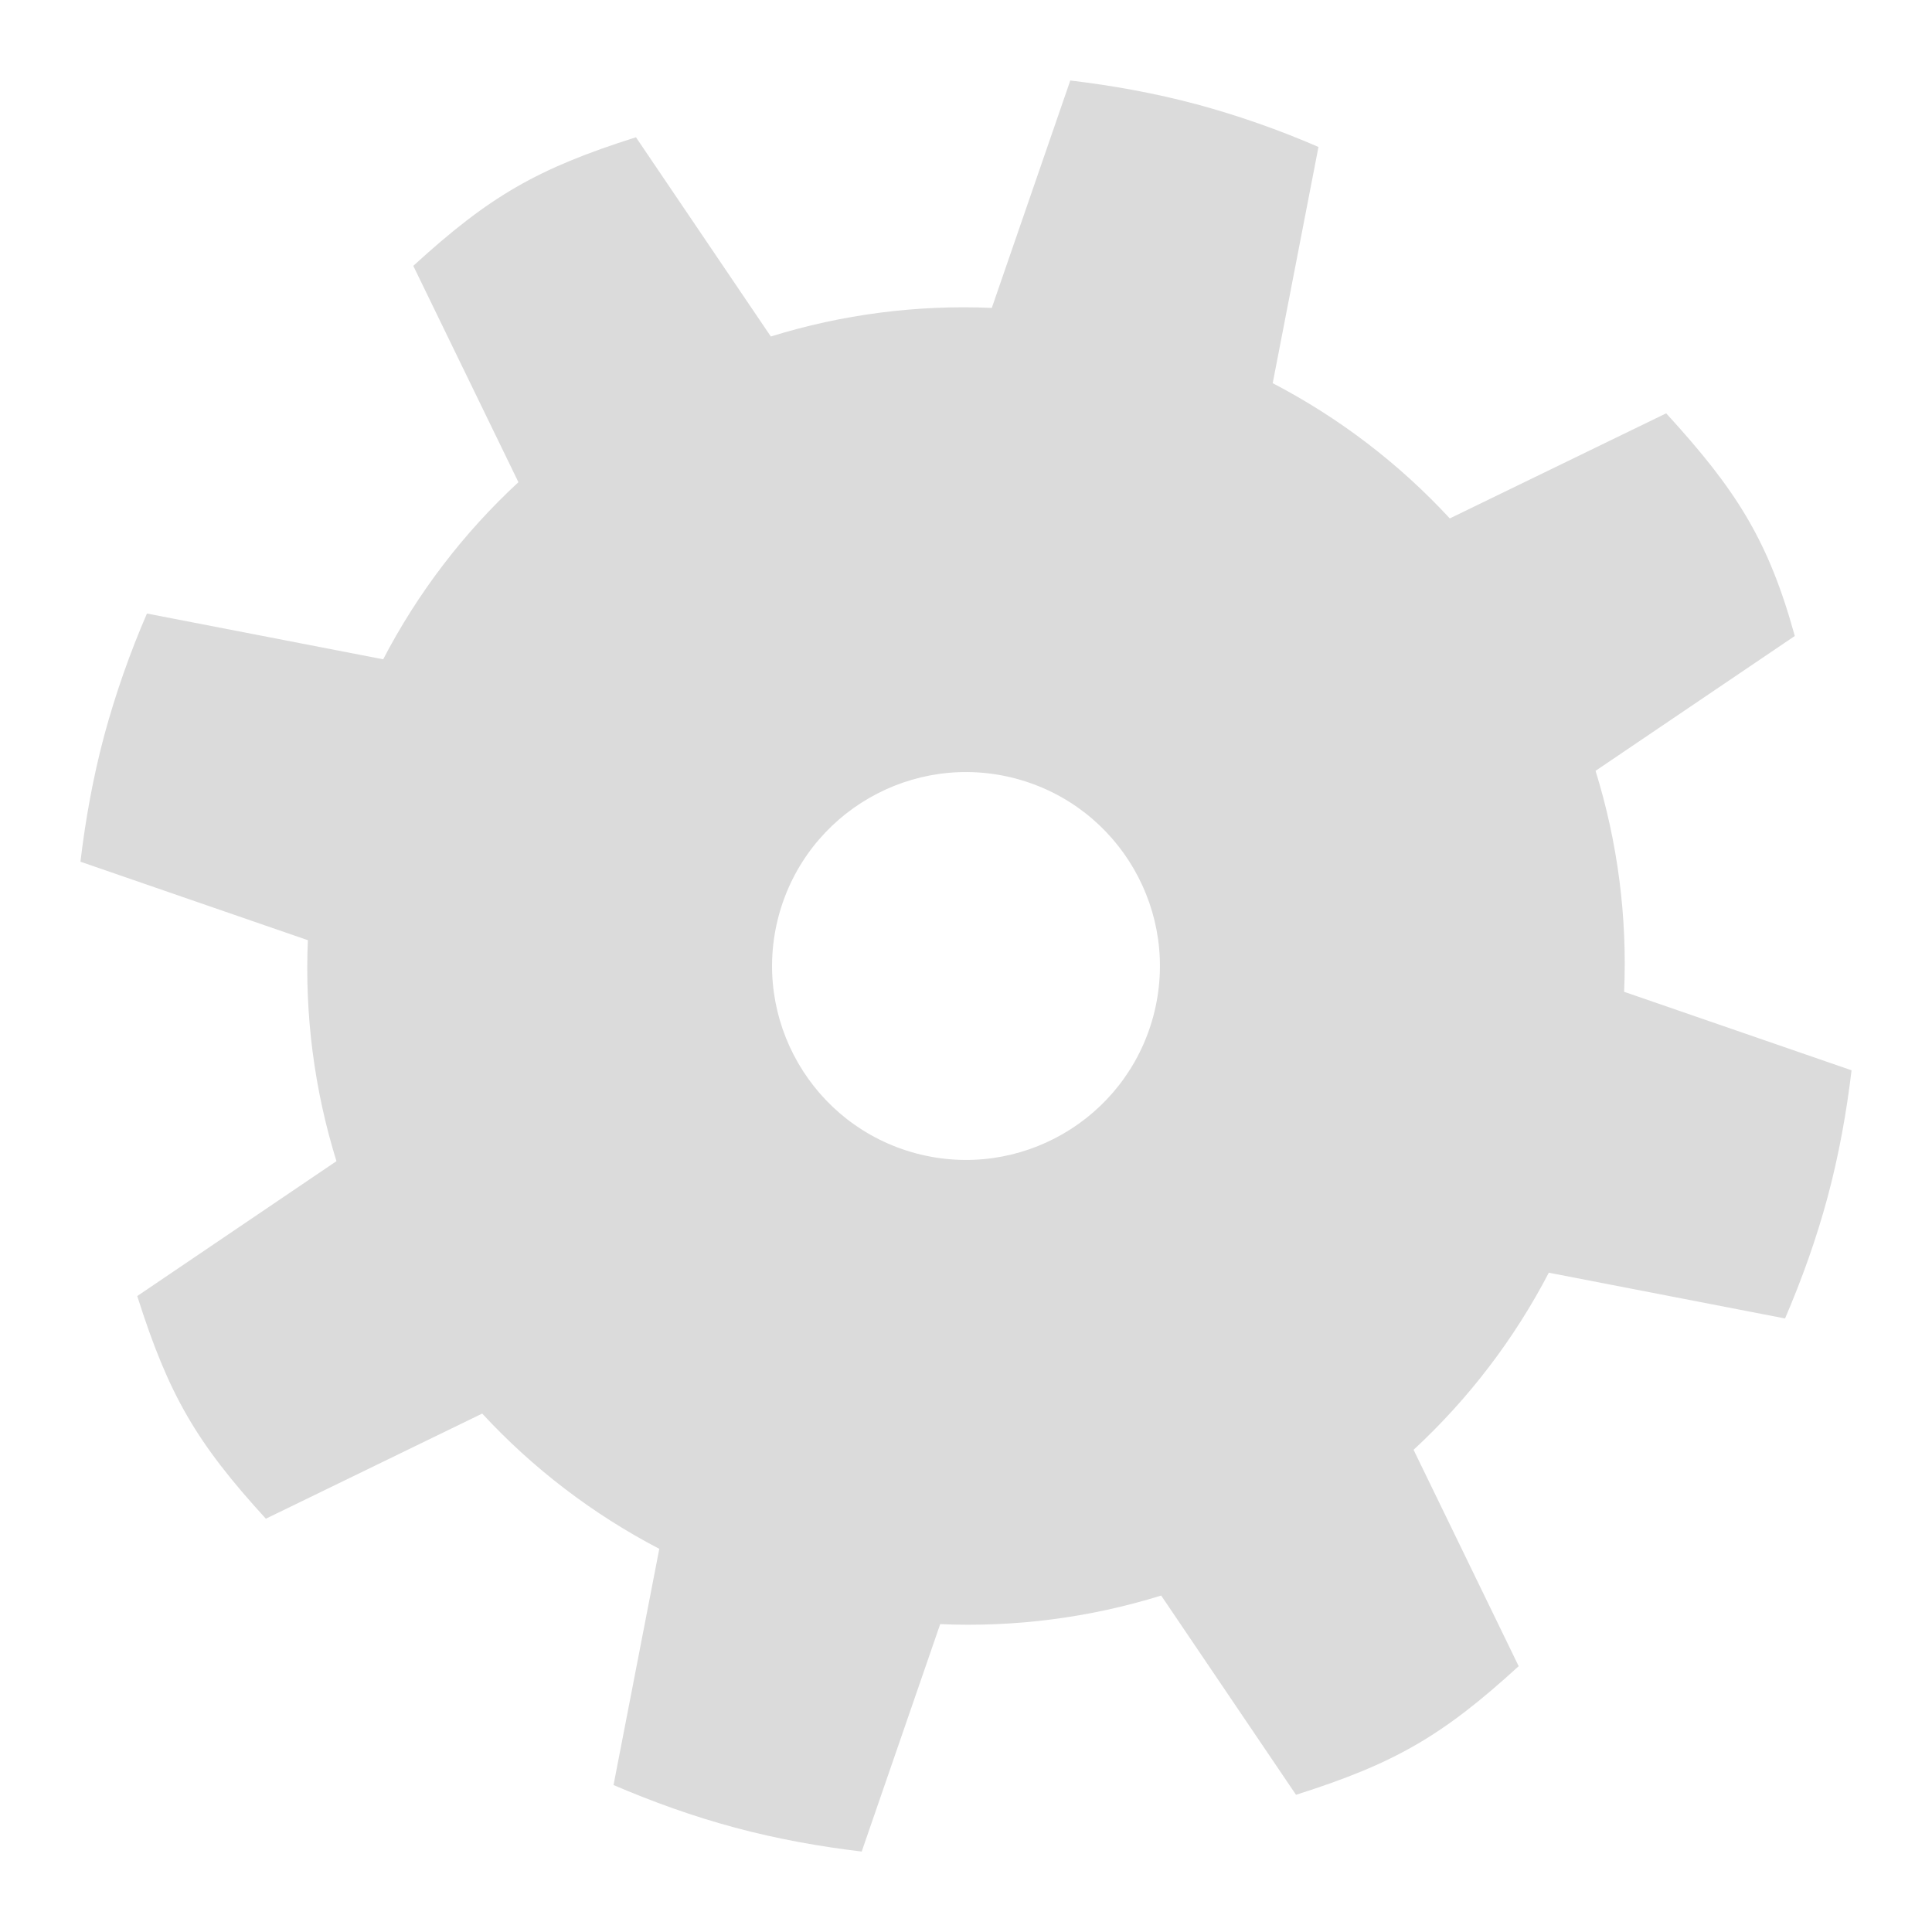
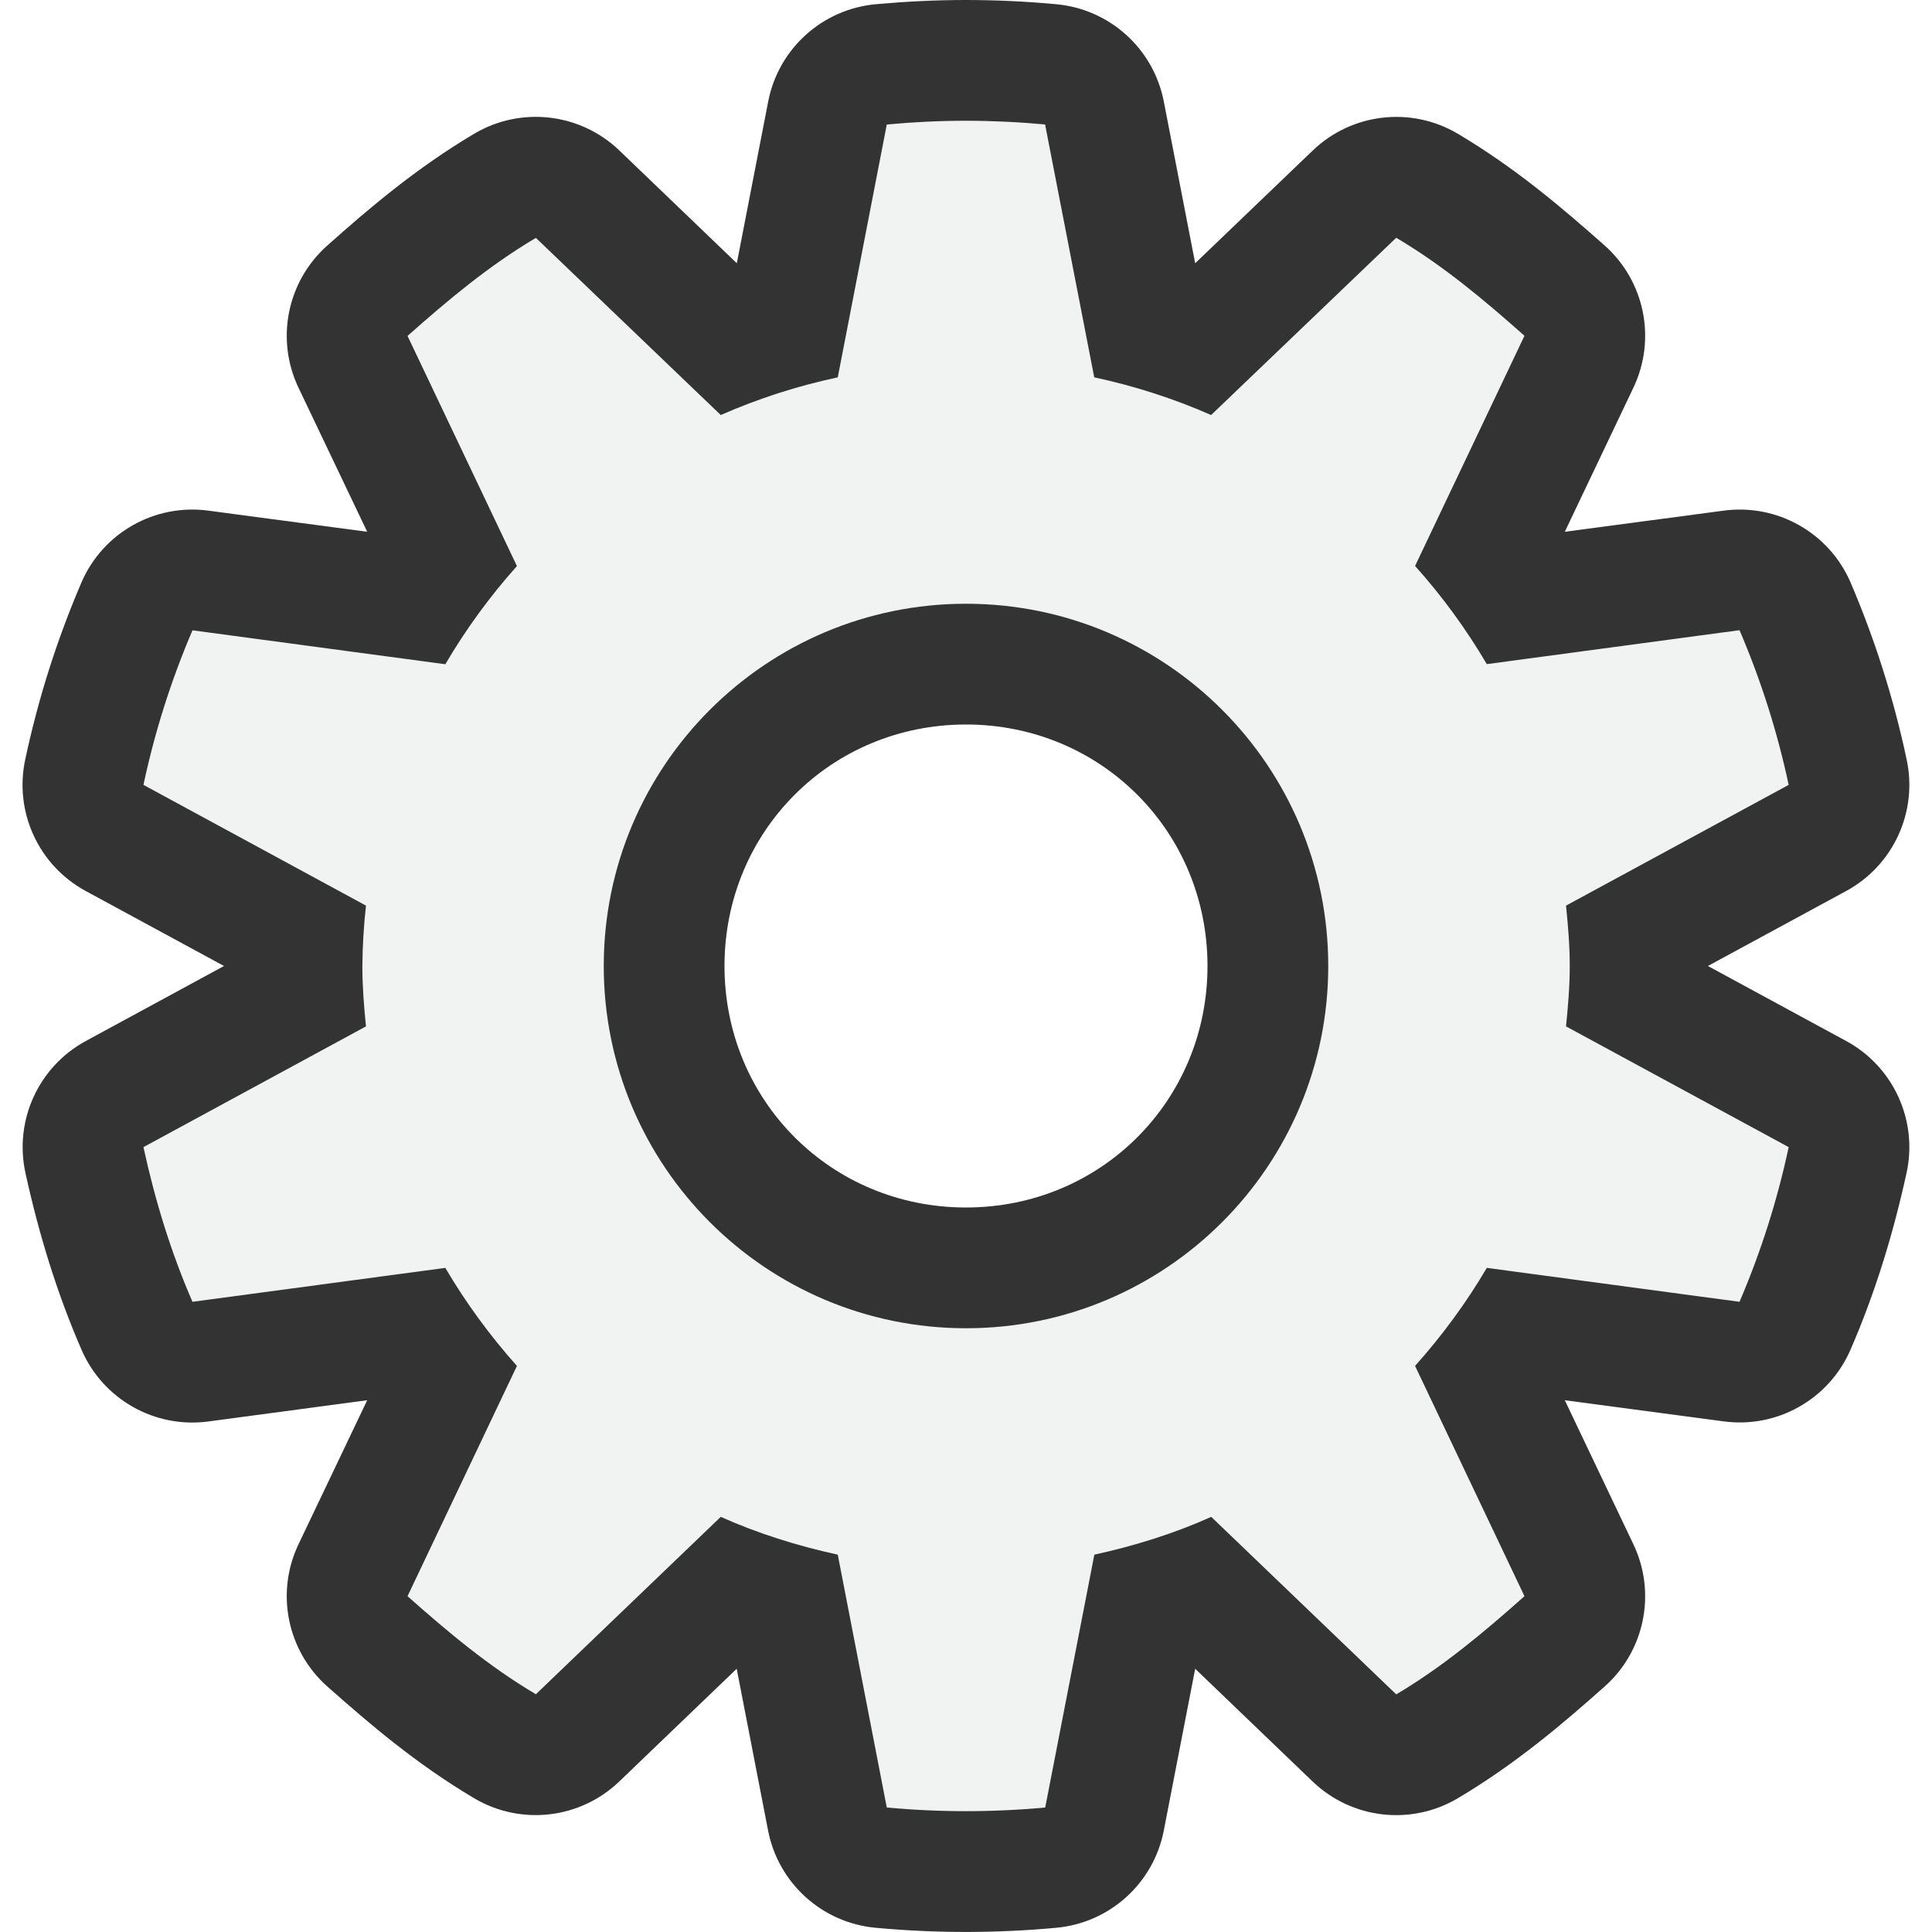
- <svg xmlns="http://www.w3.org/2000/svg" width="48" height="48">
-     id="defs3"&gt;
-     <path fill="#dbdbdb" d="M29.736 2.593c-1.046-.28-2.1-.469-3.145-.593l-1.95 5.65a16.157 16.157 0 0 0-5.49.71L15.8 3.41c-2.453.778-3.633 1.459-5.532 3.195l2.612 5.375a16.157 16.157 0 0 0-3.36 4.4l-5.869-1.137a22.348 22.348 0 0 0-1.059 3.021c-.28 1.046-.469 2.1-.593 3.145l5.65 1.95a16.157 16.157 0 0 0 .71 5.49L3.41 32.2c.778 2.453 1.459 3.633 3.195 5.532l5.375-2.612a16.157 16.157 0 0 0 4.4 3.36l-1.137 5.869c.968.415 1.975.778 3.021 1.059 1.046.28 2.1.469 3.145.593l1.95-5.65a16.156 16.156 0 0 0 5.49-.71l3.35 4.95c2.453-.778 3.633-1.459 5.532-3.195L35.12 36.02a16.157 16.157 0 0 0 3.36-4.4l5.869 1.137c.415-.968.778-1.975 1.059-3.021.28-1.046.469-2.1.593-3.145l-5.65-1.95a16.156 16.156 0 0 0-.71-5.49l4.95-3.35c-.657-2.386-1.459-3.633-3.195-5.532L36.02 12.88a16.157 16.157 0 0 0-4.4-3.36l1.137-5.869a22.348 22.348 0 0 0-3.021-1.059zm-4.49 16.753a4.82 4.82 0 0 1 3.408 5.9 4.82 4.82 0 0 1-5.9 3.408 4.82 4.82 0 0 1-3.408-5.9 4.82 4.82 0 0 1 5.9-3.408z" />
+ <svg xmlns="http://www.w3.org/2000/svg" id="svg8" viewBox="0 0 16 16" width="256" height="256" version="1.1">
+   <g id="g6">
+     <path id="path2" style="fill:#333333" overflow="visible" d="m8 0c-0.255 0-0.505 0.013-0.748 0.035a1 1 0 0 0 -0.89 0.805l-0.26 1.34-0.973-0.934a1 1 0 0 0 -1.201 -0.139c-0.48 0.285-0.868 0.615-1.217 0.926a1 1 0 0 0 -0.239 1.178l0.569 1.193-1.315-0.175a1 1 0 0 0 -1.05 0.591 7.895 7.895 0 0 0 -0.466 1.465 1 1 0 0 0 0.5 1.094l1.145 0.621-1.144 0.621a1 1 0 0 0 -0.5 1.094c0.109 0.497 0.257 0.987 0.465 1.465a1 1 0 0 0 1.05 0.592l1.315-0.176-0.569 1.193a1 1 0 0 0 0.239 1.178c0.35 0.31 0.736 0.641 1.217 0.926a1 1 0 0 0 1.2 -0.139l0.973-0.934 0.26 1.34a1 1 0 0 0 0.89 0.805 8.108 8.108 0 0 0 1.497 0 1 1 0 0 0 0.89 -0.805l0.26-1.34 0.973 0.934a1 1 0 0 0 1.201 0.139c0.48-0.285 0.867-0.615 1.217-0.926a1 1 0 0 0 0.238 -1.178l-0.568-1.193 1.314 0.175a1 1 0 0 0 1.051 -0.591c0.208-0.478 0.356-0.968 0.465-1.465a1 1 0 0 0 -0.5 -1.094l-1.145-0.621 1.145-0.621a1 1 0 0 0 0.5 -1.094 7.892 7.892 0 0 0 -0.465 -1.465 1 1 0 0 0 -1.05 -0.591l-1.315 0.175 0.568-1.193a1 1 0 0 0 -0.238 -1.178c-0.35-0.31-0.737-0.641-1.217-0.926a1 1 0 0 0 -1.201 0.14l-0.973 0.933-0.26-1.34a1 1 0 0 0 -0.89 -0.805 8.093 8.093 0 0 0 -0.748 -0.035zm0 6c1.116 0 2 0.884 2 2s-0.884 2-2 2c-1.117 0-2-0.884-2-2s0.883-2 2-2z" fill="#333333" />
+     <path id="path4" overflow="visible" d="m8 1c-0.22 0-0.44 0.011-0.656 0.031l-0.406 2.094a5.012 5.012 0 0 0 -0.969 0.312l-1.531-1.467c-0.389 0.23-0.727 0.514-1.063 0.812l0.906 1.906a5.057 5.057 0 0 0 -0.593 0.813l-2.094-0.281a6.91 6.91 0 0 0 -0.406 1.28l1.843 1a4.826 4.826 0 0 0 -0.03 0.5c0 0.173 0.013 0.332 0.03 0.5l-1.843 1c0.097 0.445 0.228 0.872 0.406 1.281l2.094-0.281c0.17 0.29 0.371 0.563 0.593 0.812l-0.906 1.907c0.336 0.298 0.674 0.582 1.063 0.812l1.531-1.469c0.306 0.137 0.634 0.24 0.969 0.313l0.406 2.094a7.118 7.118 0 0 0 1.312 0l0.407-2.094c0.334-0.073 0.663-0.176 0.968-0.313l1.532 1.47c0.388-0.23 0.727-0.515 1.062-0.813l-0.906-1.907c0.222-0.249 0.424-0.522 0.594-0.812l2.093 0.281a6.91 6.91 0 0 0 0.407 -1.281l-1.844-1c0.017-0.168 0.031-0.327 0.031-0.5s-0.014-0.332-0.031-0.5l1.844-1a6.908 6.908 0 0 0 -0.407 -1.281l-2.093 0.281a5.057 5.057 0 0 0 -0.594 -0.813l0.906-1.906c-0.335-0.298-0.674-0.582-1.062-0.812l-1.533 1.468a5.015 5.015 0 0 0 -0.968 -0.312l-0.407-2.094a7.118 7.118 0 0 0 -0.655 -0.031zm0 4a3 3 0 1 1 0 6 3 3 0 0 1 0 -6z" fill="#f1f2f2" />
+   </g>
</svg>
